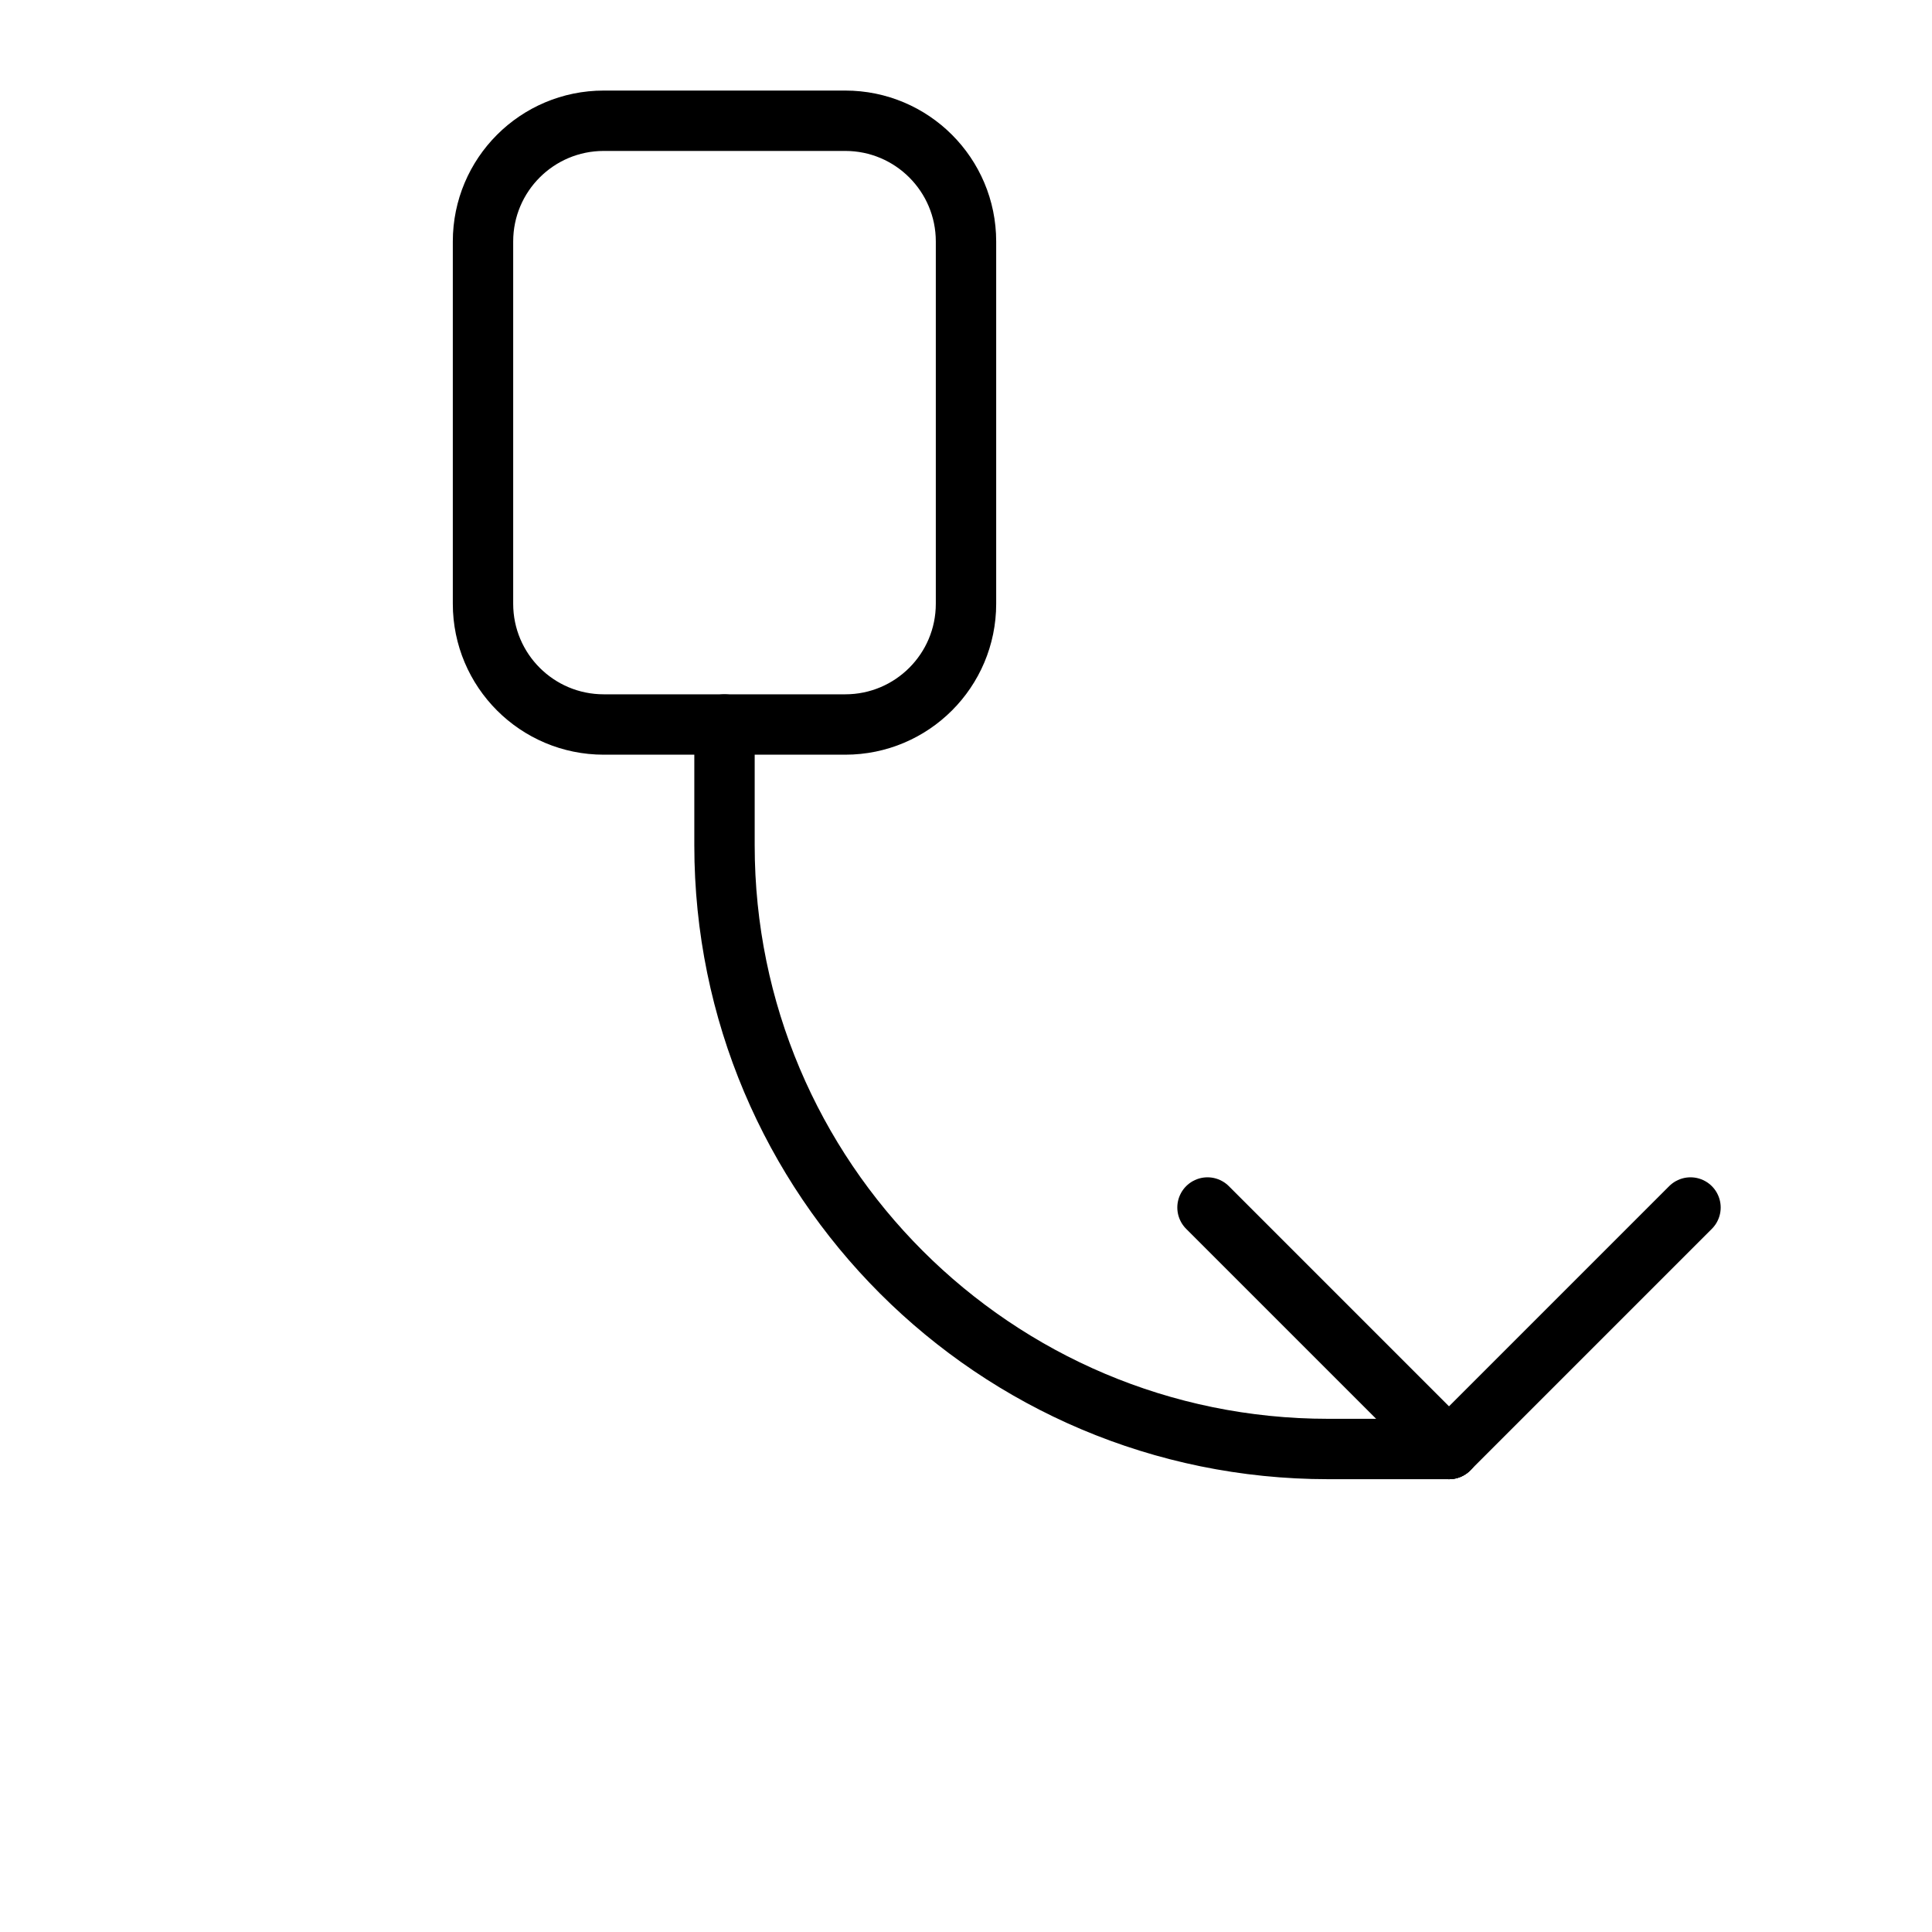
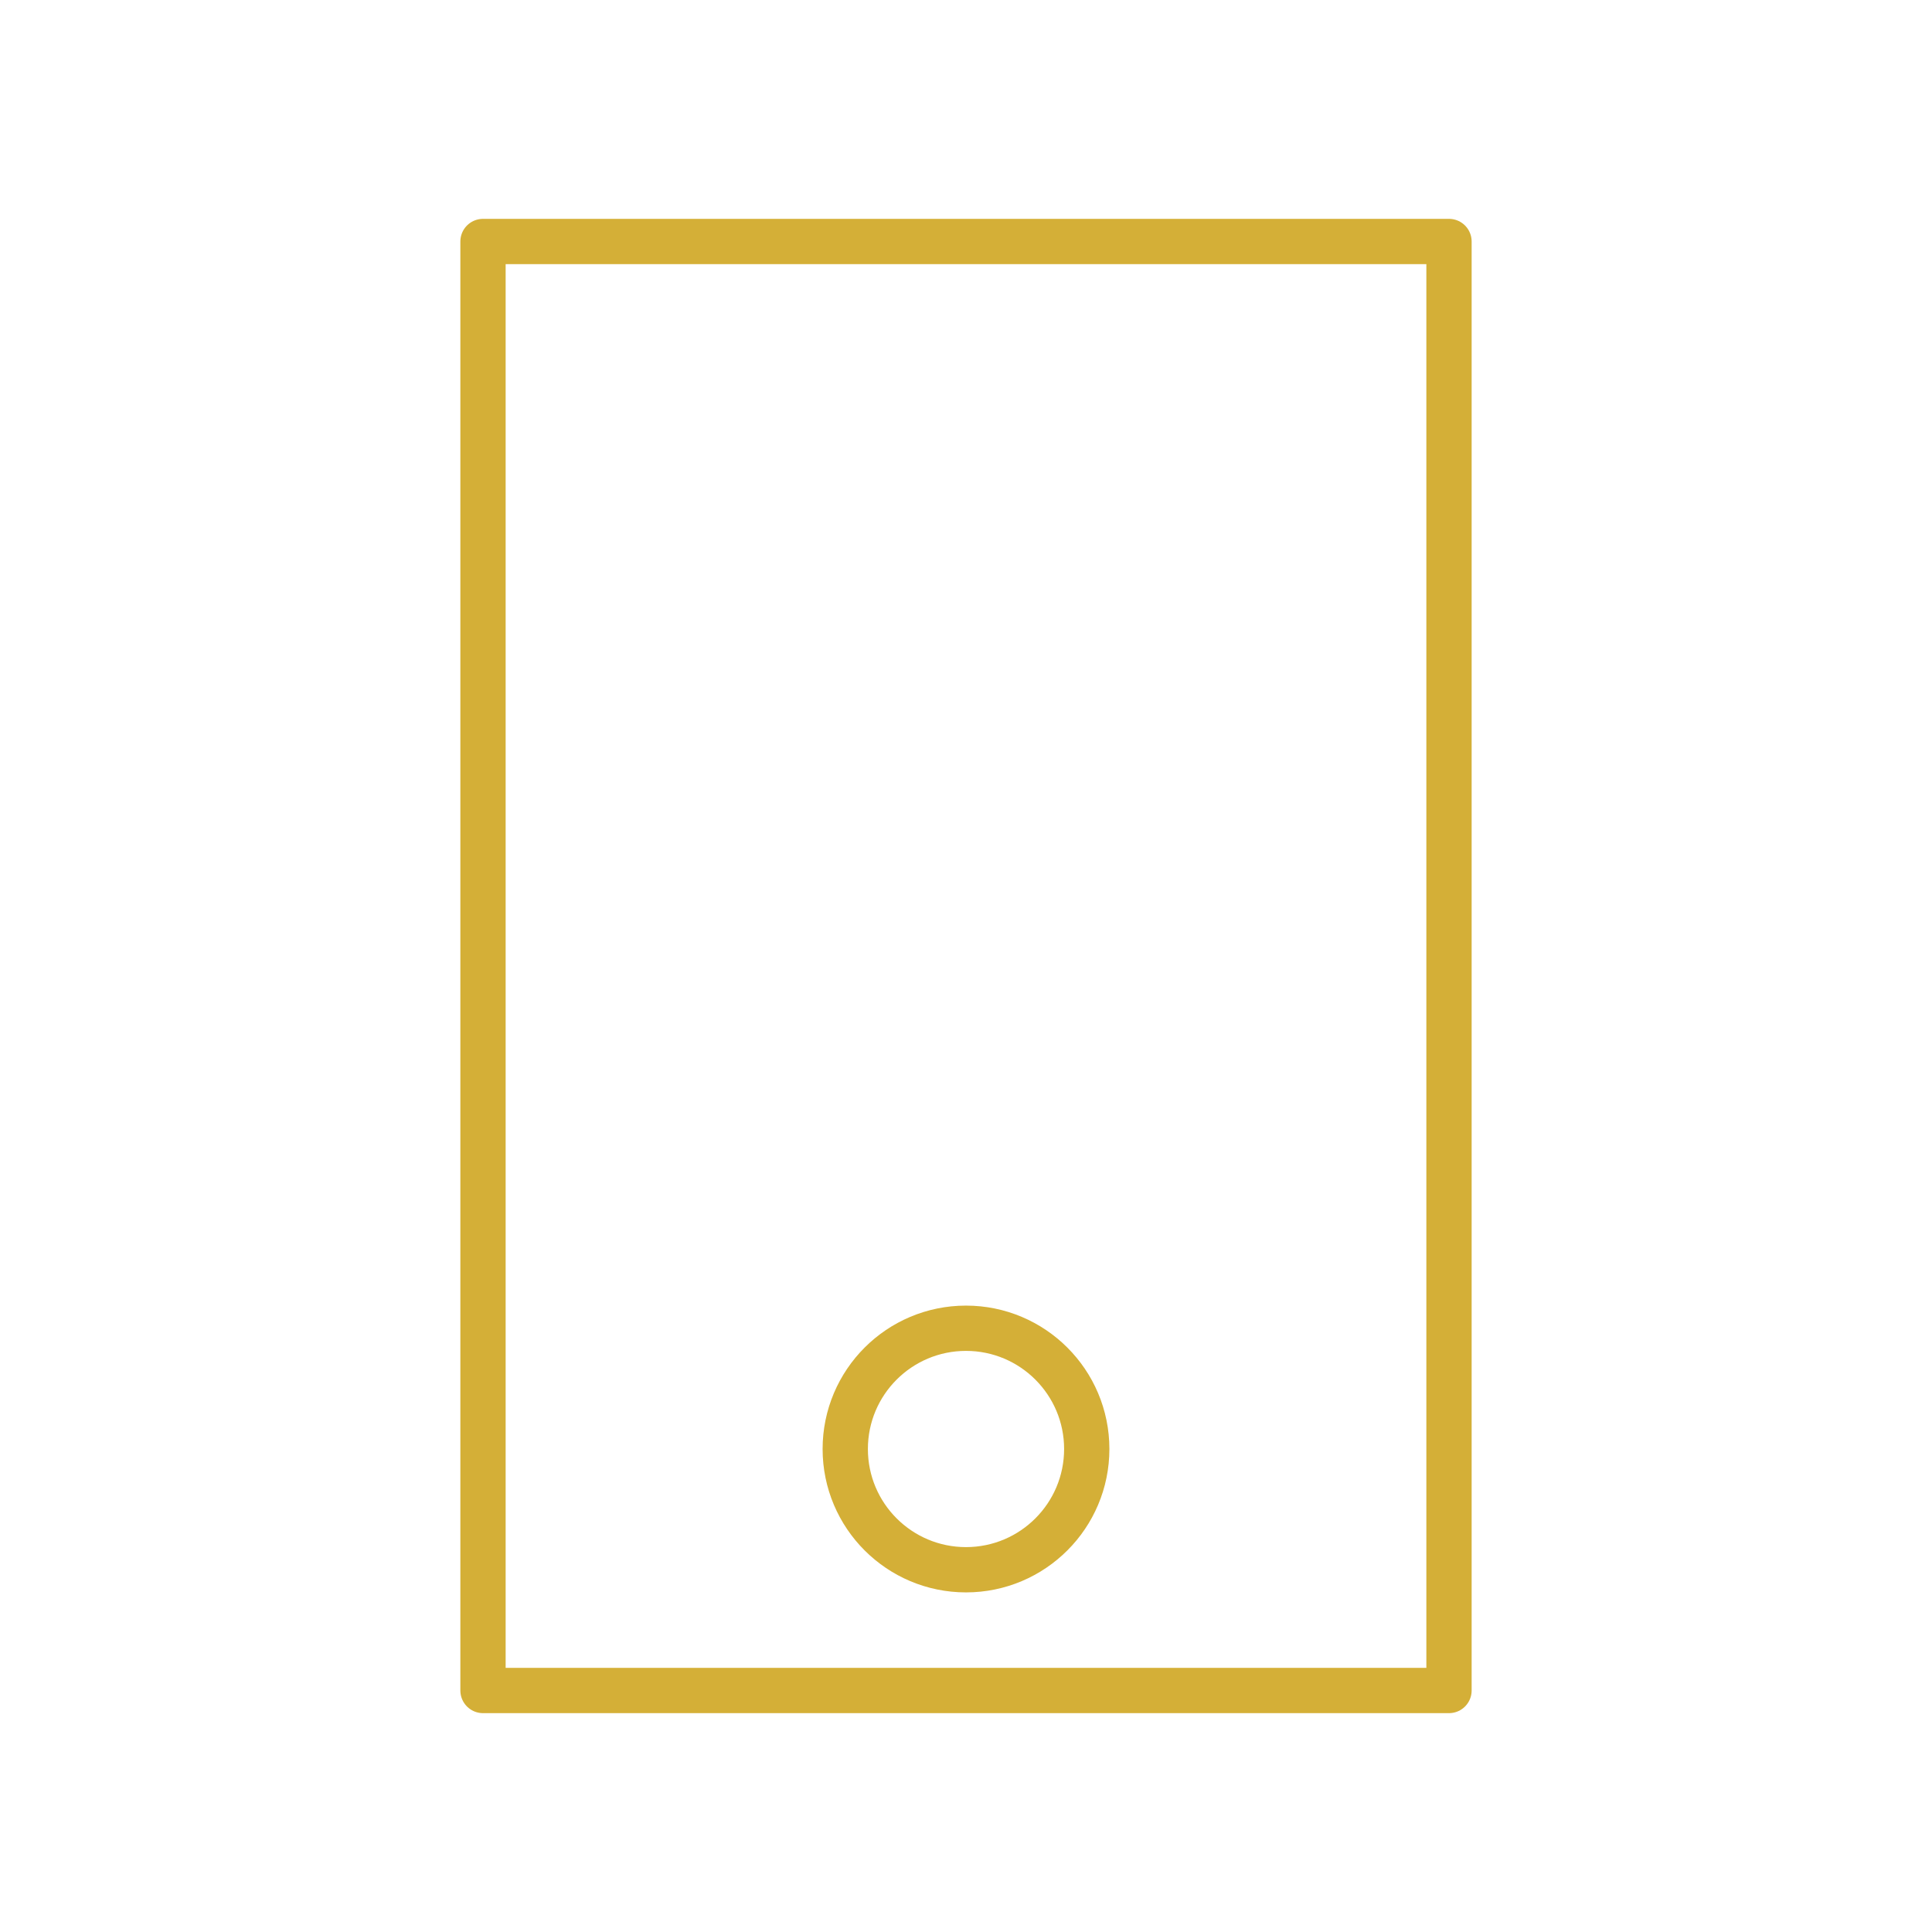
- <svg xmlns="http://www.w3.org/2000/svg" viewBox="0 0 64 64" fill="none" stroke="currentColor" stroke-width="2" stroke-linecap="round" stroke-linejoin="round">
-   <path d="M16 8a4 4 0 0 1 4-4h8a4 4 0 0 1 4 4v12a4 4 0 0 1-4 4h-8a4 4 0 0 1-4-4z" />
-   <path d="M24 24v4a20 20 0 0 0 20 20h4" />
-   <path d="M48 48l-8-8" />
-   <path d="M48 48l8-8" />
+ <svg xmlns="http://www.w3.org/2000/svg" viewBox="0 0 64 64" fill="none" stroke="#D4AF37" stroke-width="1.5" stroke-linecap="round" stroke-linejoin="round">
+   <path d="M16 8h32v48H16z" />
+   <circle cx="32" cy="48" r="4" />
</svg>
